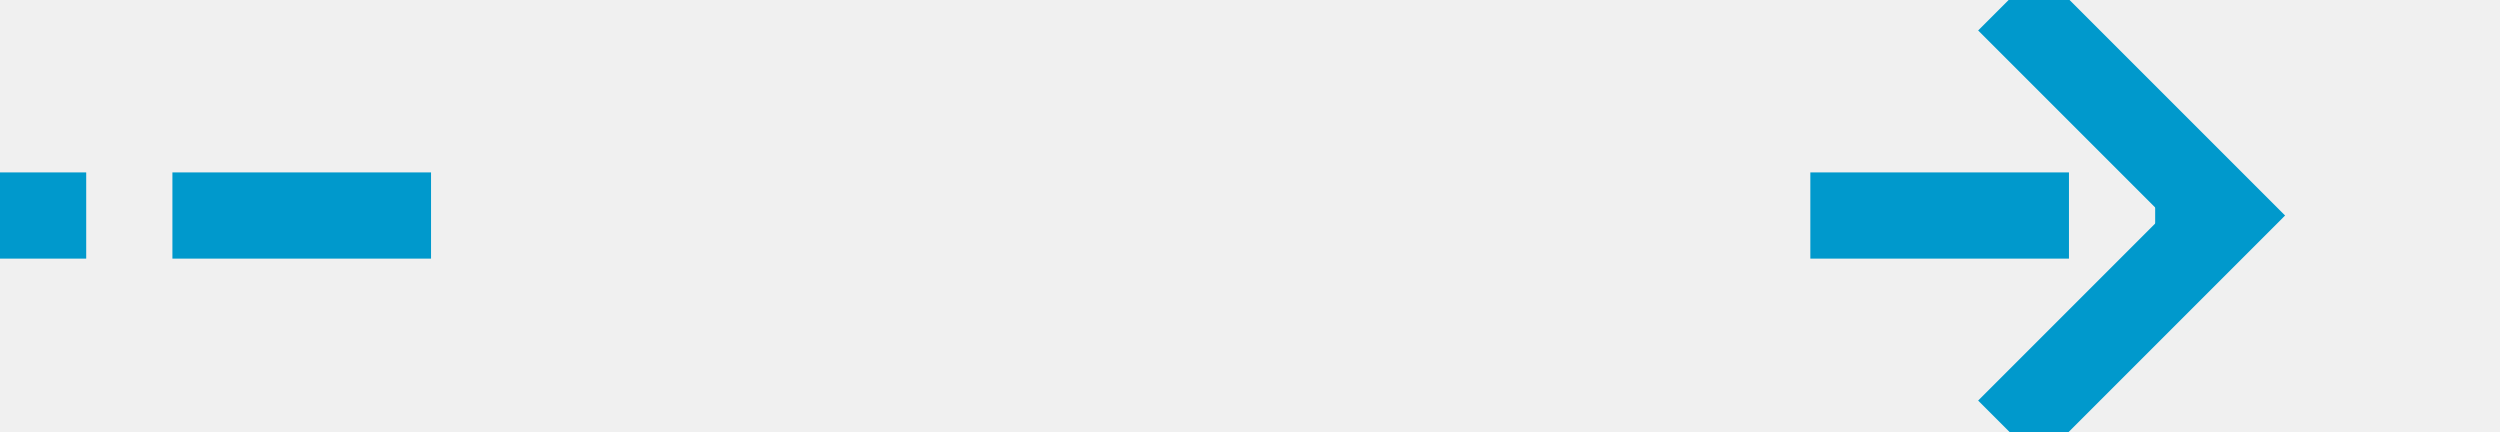
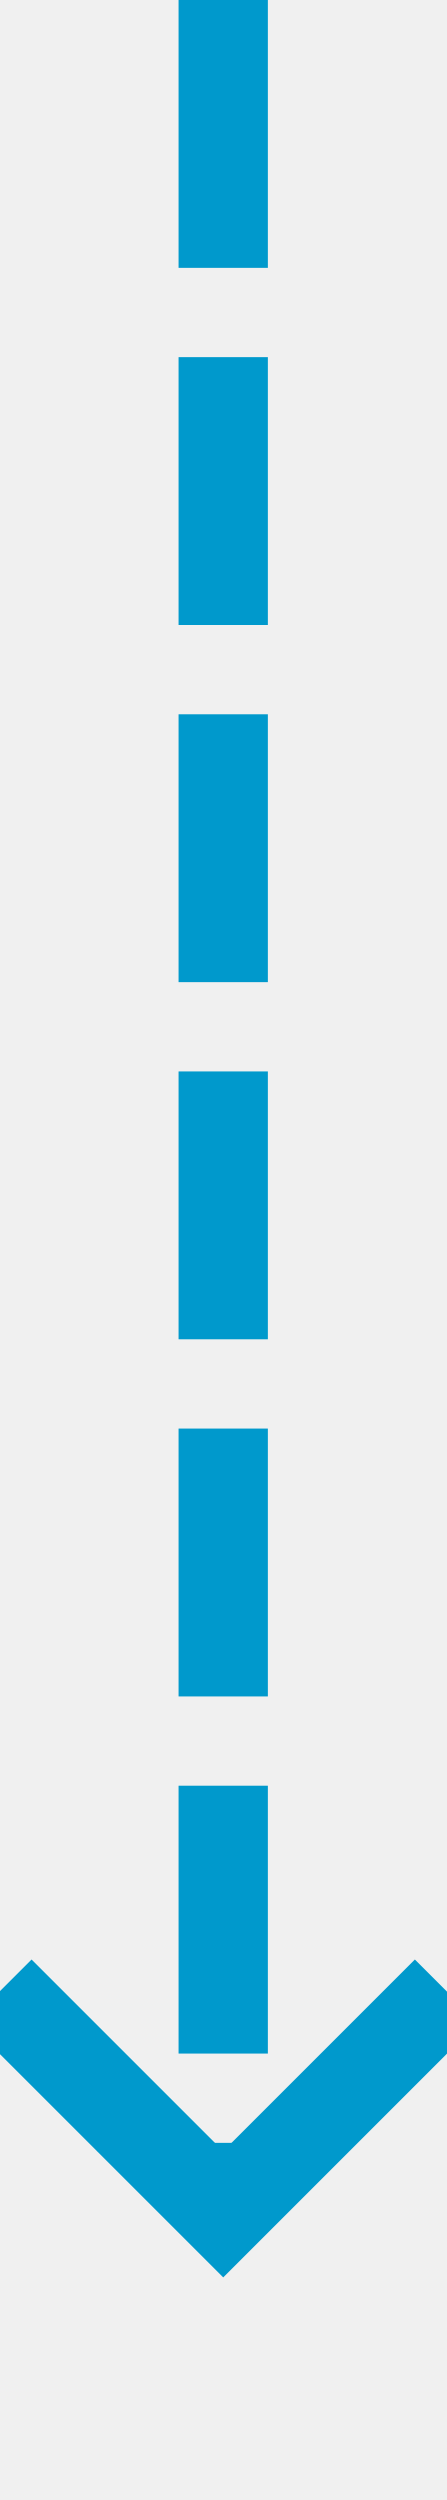
- <svg xmlns="http://www.w3.org/2000/svg" version="1.1" width="58px" height="10px" preserveAspectRatio="xMinYMid meet" viewBox="1990 1326  58 8">
-   <defs>
-     <mask fill="white" id="clip174">
-       <path d="M 2000 1316  L 2032 1316  L 2032 1344  L 2000 1344  Z M 1990 1316  L 2053 1316  L 2053 1344  L 1990 1344  Z " fill-rule="evenodd" />
-     </mask>
-   </defs>
-   <path d="M 2000 1330  L 1990 1330  M 2032 1330  L 2041 1330  " stroke-width="2" stroke-dasharray="6,2" stroke="#0099cc" fill="none" />
-   <path d="M 2035.893 1325.707  L 2040.186 1330  L 2035.893 1334.293  L 2037.307 1335.707  L 2042.307 1330.707  L 2043.014 1330  L 2042.307 1329.293  L 2037.307 1324.293  L 2035.893 1325.707  Z " fill-rule="nonzero" fill="#0099cc" stroke="none" mask="url(#clip174)" />
+ <svg xmlns="http://www.w3.org/2000/svg" version="1.1" width="10px" height="56px" preserveAspectRatio="xMidYMin meet" viewBox="1936 1141  8 56">
+   <path d="M 1940 1141  L 1940 1190  " stroke-width="2" stroke-dasharray="6,2" stroke="#0099cc" fill="none" />
+   <path d="M 1944.293 1184.893  L 1940 1189.186  L 1935.707 1184.893  L 1934.293 1186.307  L 1939.293 1191.307  L 1940 1192.014  L 1940.707 1191.307  L 1945.707 1186.307  L 1944.293 1184.893  Z " fill-rule="nonzero" fill="#0099cc" stroke="none" />
</svg>
